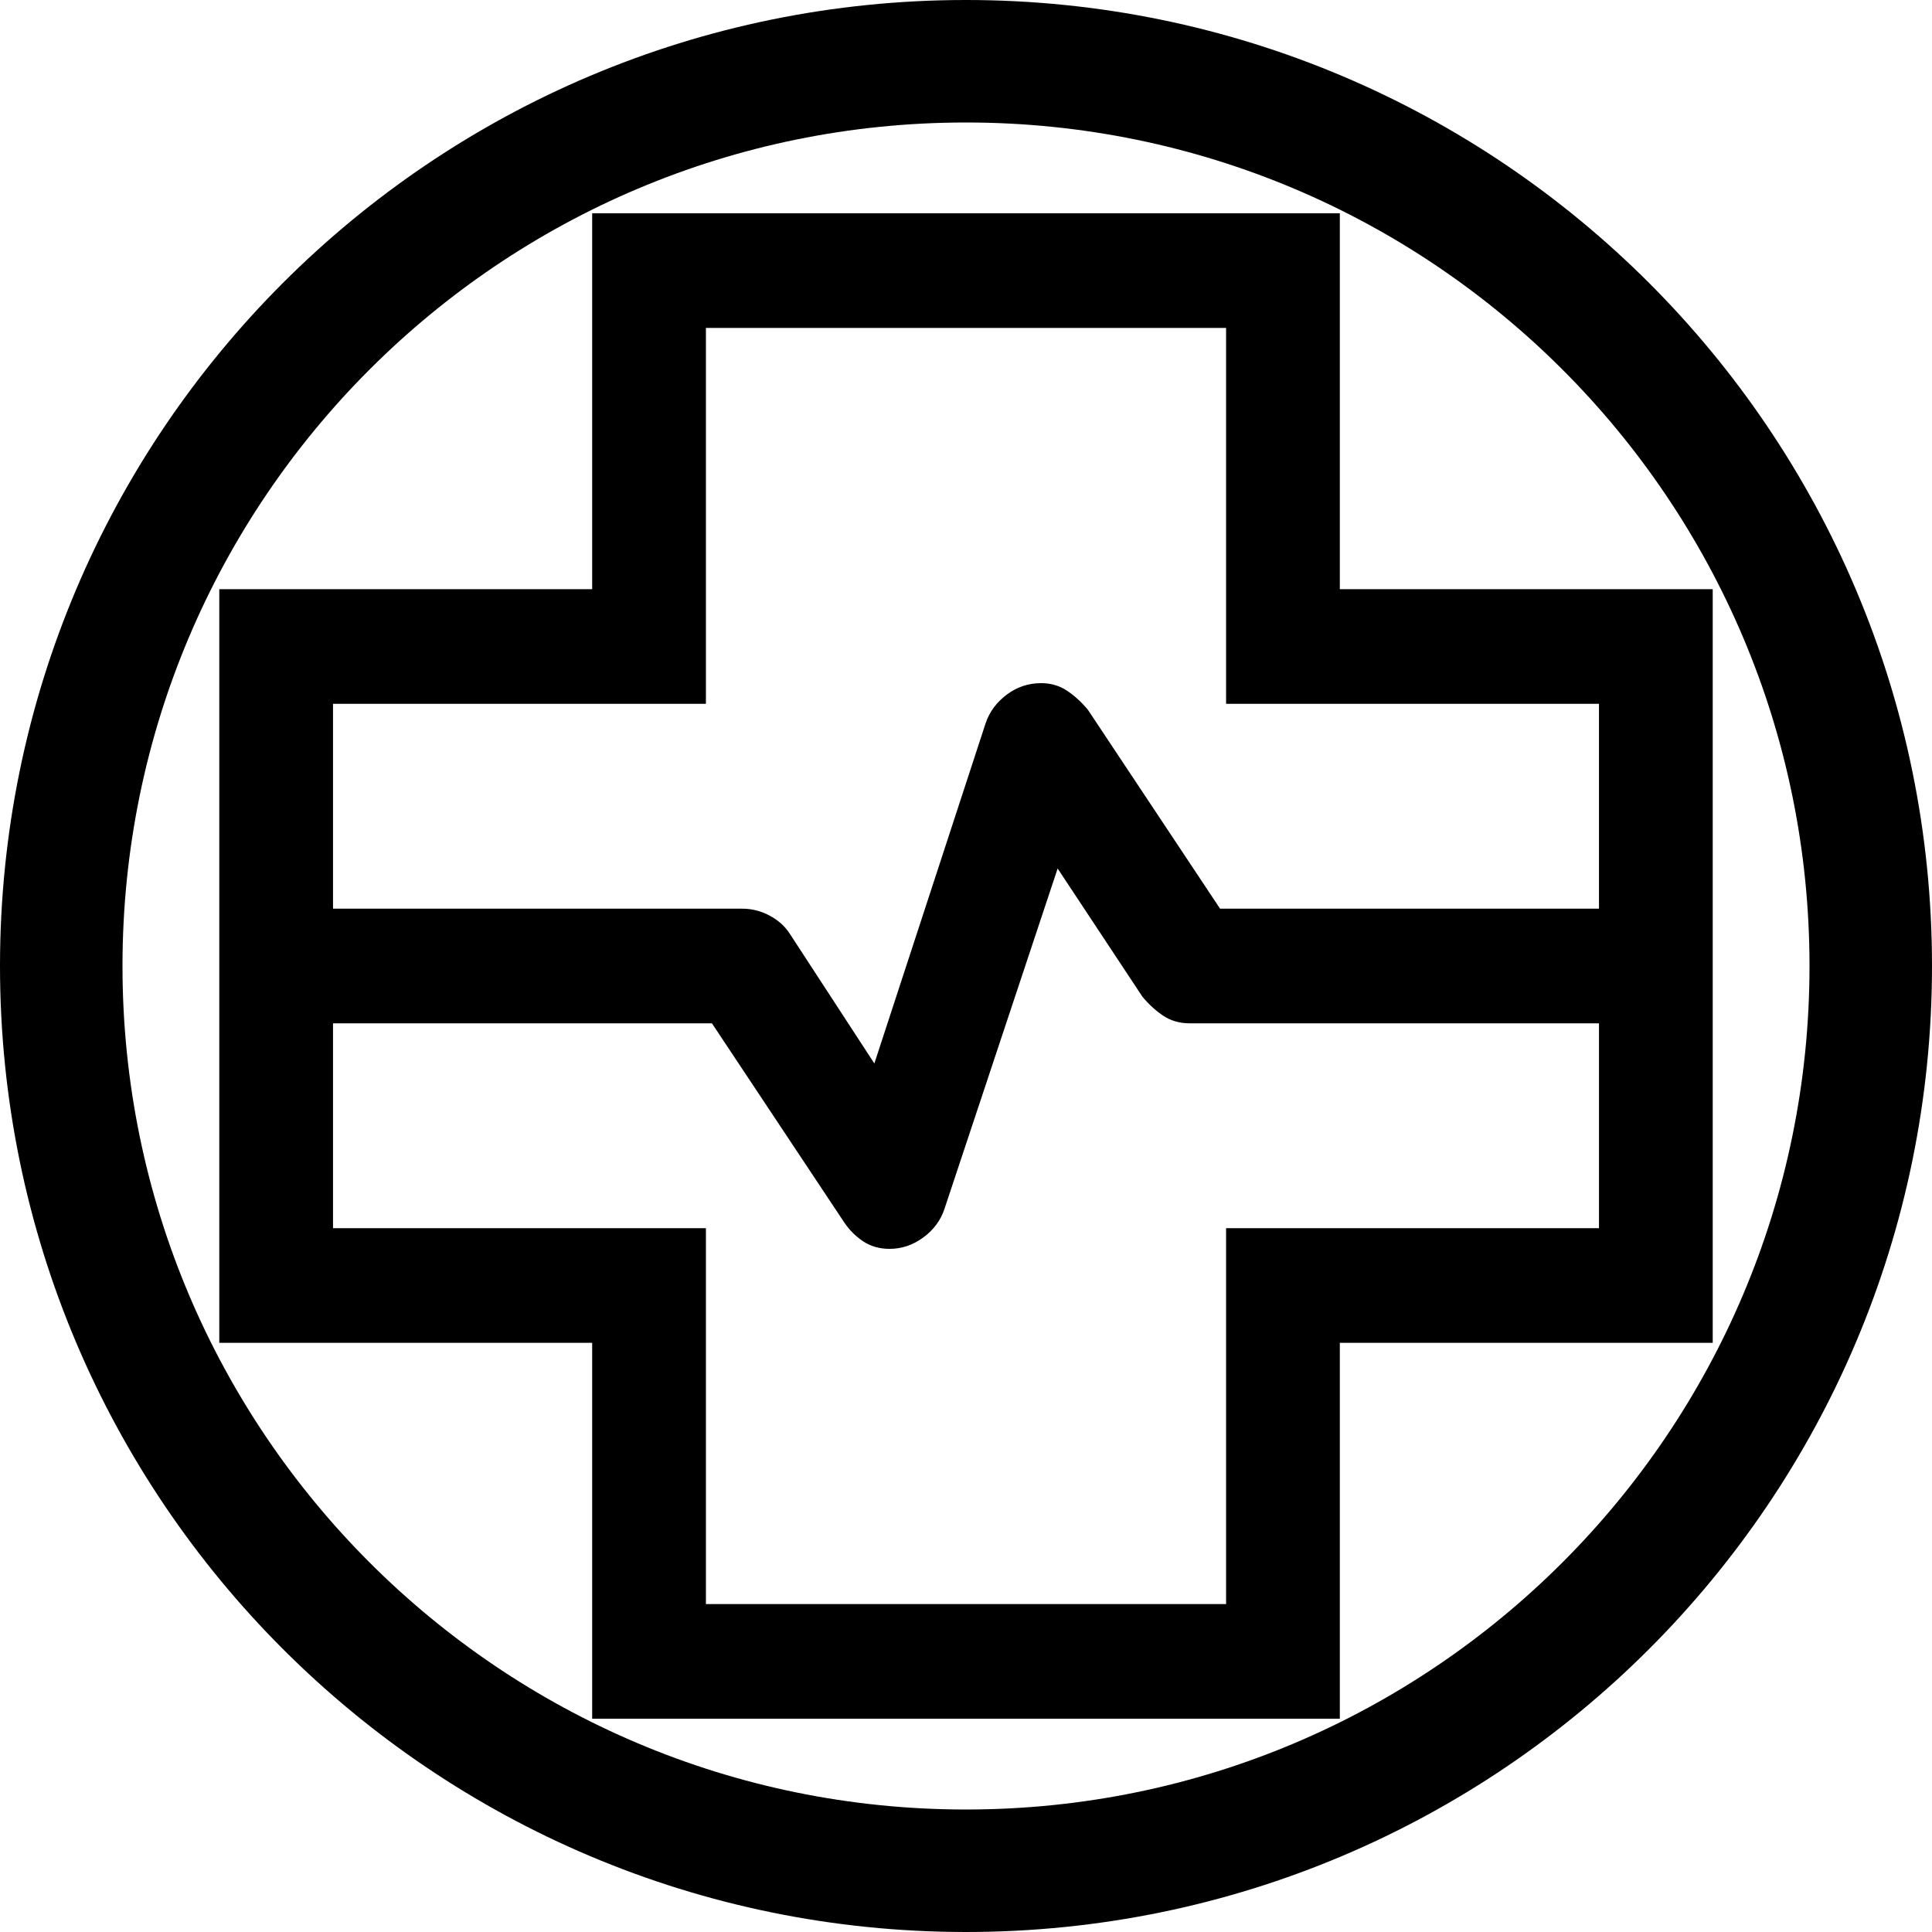
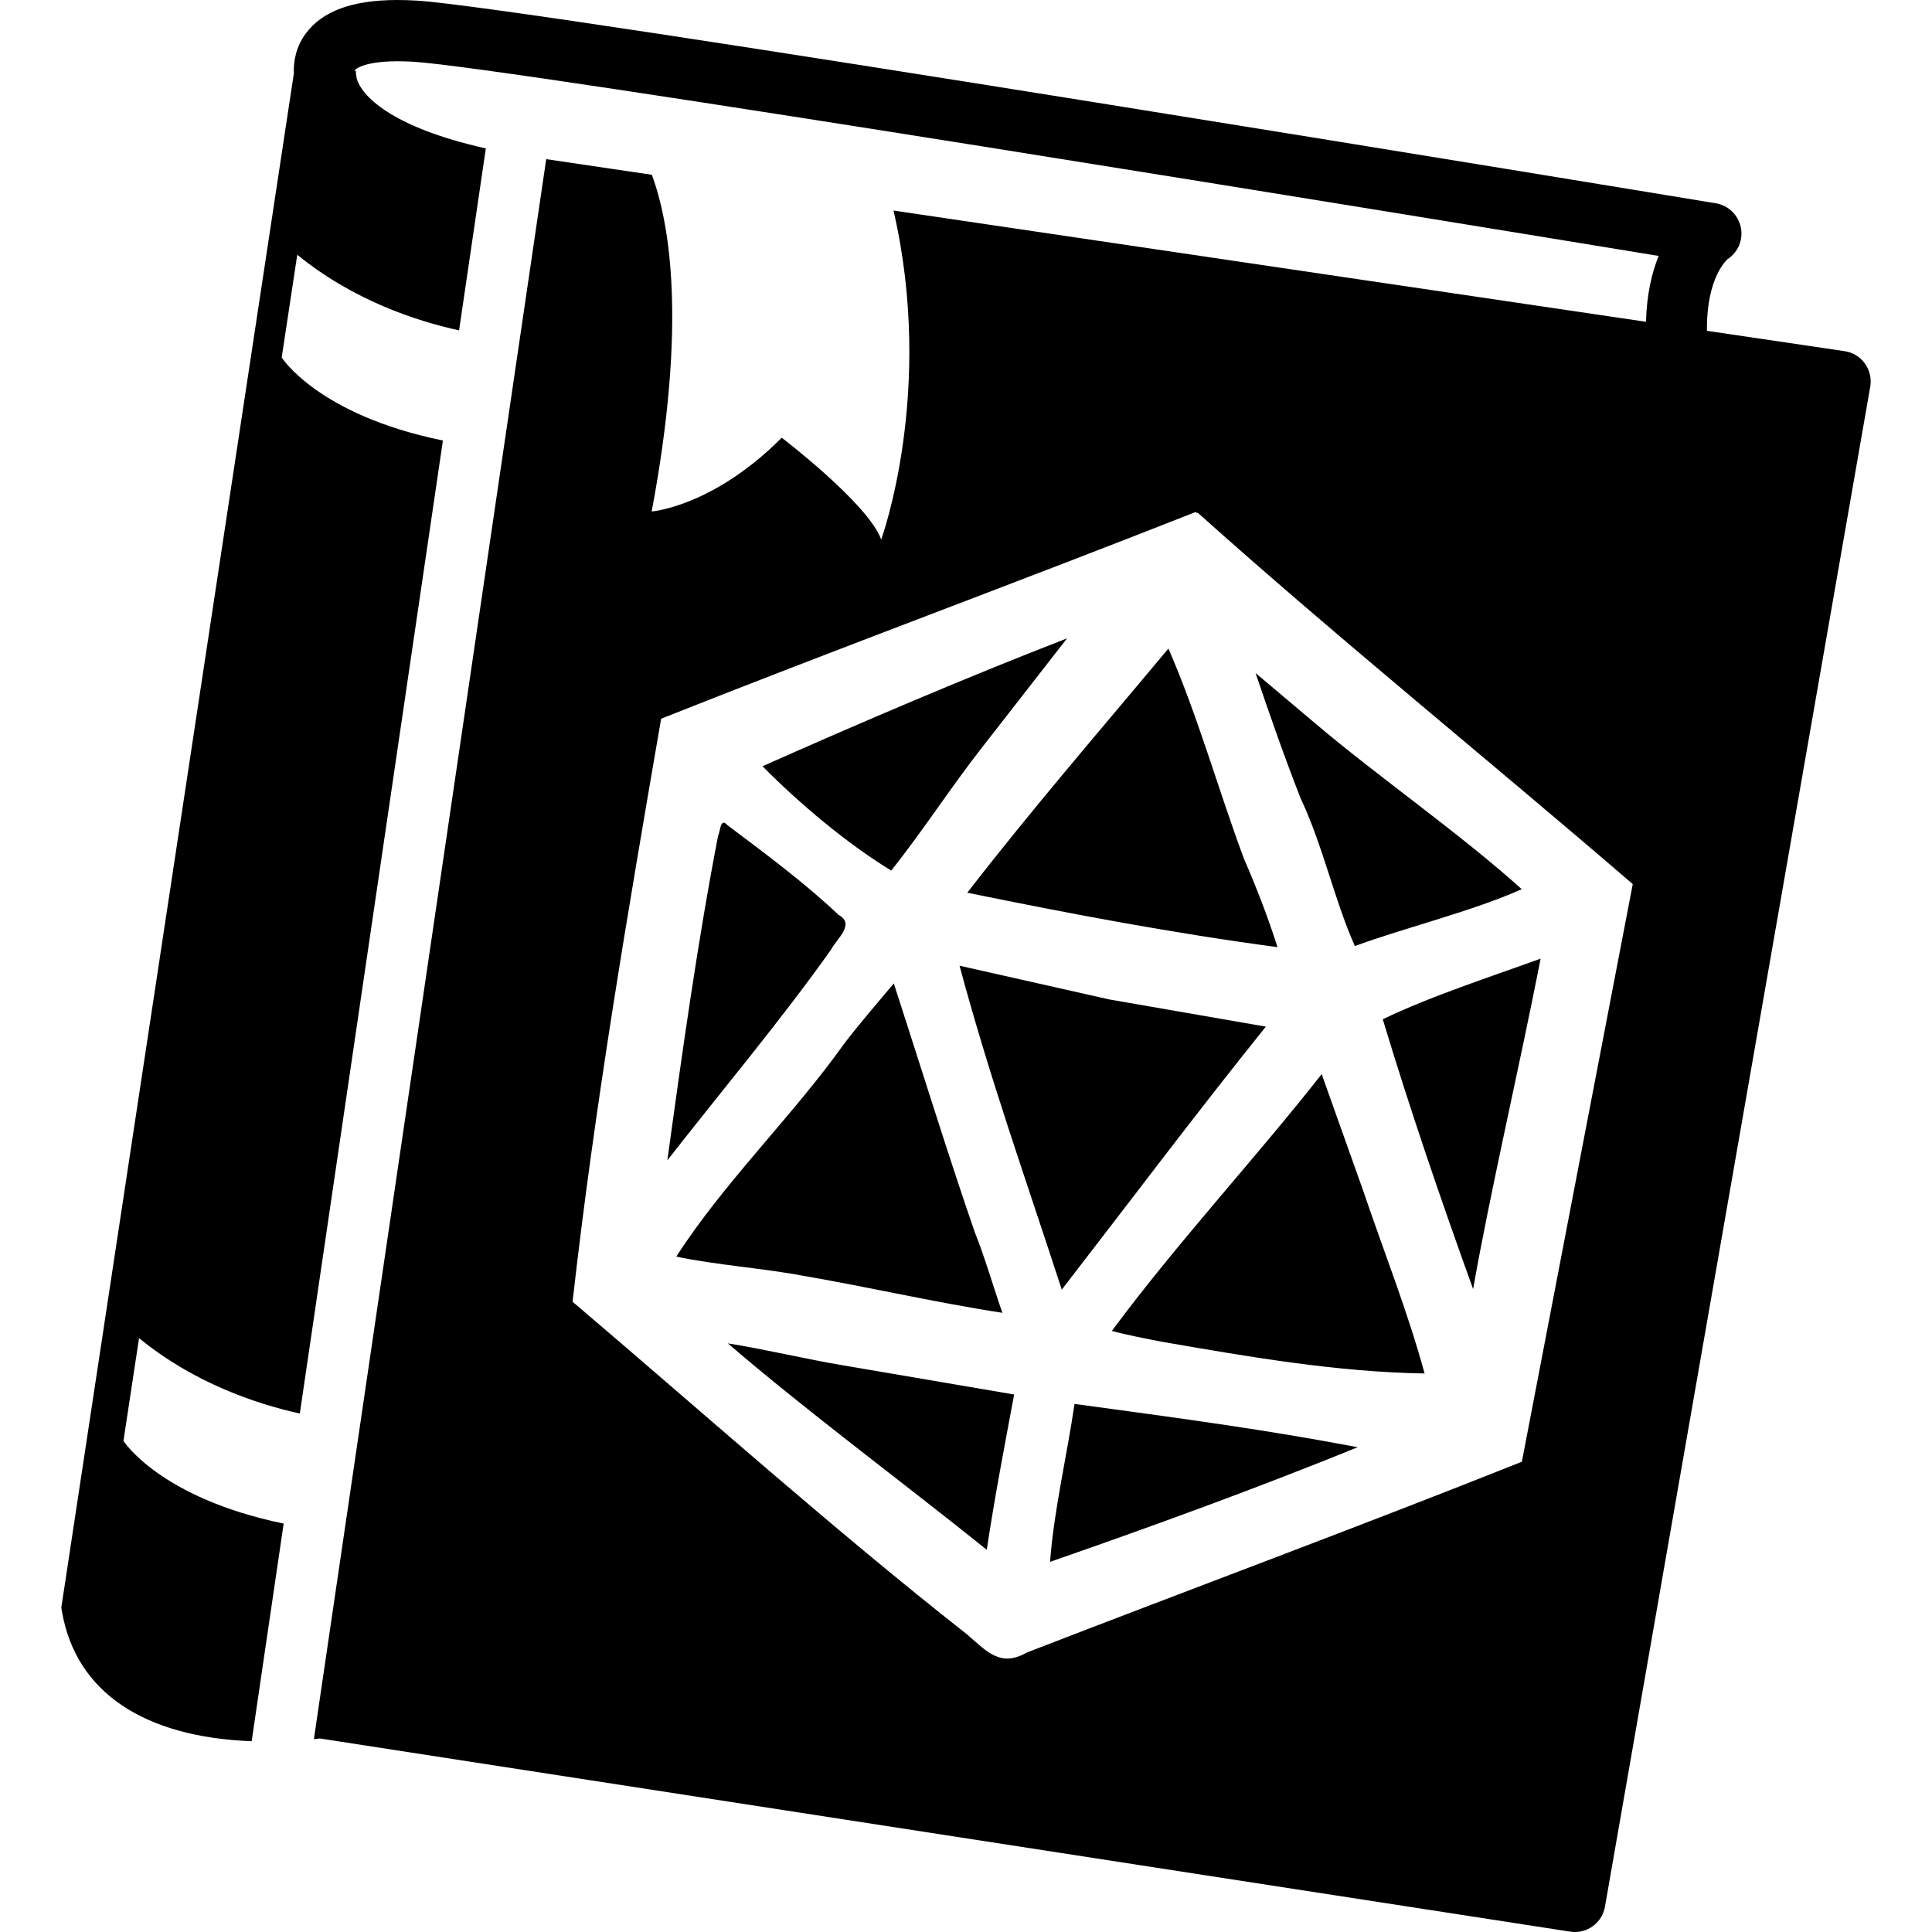
- <svg xmlns="http://www.w3.org/2000/svg" height="48.8" viewBox="0 -960 976.007 976.007" width="48.8" version="1.1" id="svg60" xml:space="preserve">
-   <defs id="defs64" />
-   <path d="M 299.626,-92.207 V -282.102 H 111.25 v -379.789 h 188.377 v -189.895 h 376.754 v 189.895 h 188.377 v 379.789 H 676.38 V -92.207 Z M 167.763,-500.481 h 207.214 q 7.136,0 13.557,3.429 6.422,3.429 9.99,8.915 l 43.327,66.463 56.513,-172.804 q 2.904,-8.545 10.527,-14.242 7.624,-5.697 17.062,-5.697 7.26,0 12.911,3.798 5.651,3.798 10.361,9.495 l 66.874,100.644 H 808.244 V -604.923 H 619.867 V -794.818 H 356.14 v 189.895 H 167.763 Z m 188.377,351.305 h 263.728 v -189.895 h 188.377 v -104.442 h -207.214 q -7.535,0 -13.186,-3.798 -5.651,-3.798 -10.361,-9.495 l -43.327,-65.514 -57.455,172.804 q -2.801,8.545 -10.506,14.242 -7.704,5.697 -16.809,5.697 -7.535,0 -13.186,-3.798 -5.651,-3.798 -9.419,-9.495 L 359.907,-443.512 H 167.763 v 104.442 H 356.14 Z M 488.003,-471.997 Z" fill="#fd3311" id="path2473" style="fill:#000000;stroke:#000000;stroke-width:0.946" />
-   <ellipse style="fill:none;stroke:#000000;stroke-width:61.88;stroke-dasharray:none" id="path2638" ry="457.063" rx="457.063" cy="-471.997" cx="488.003" />
+ <svg xmlns="http://www.w3.org/2000/svg" width="212mm" height="212mm" viewBox="0 0 198.235 211.666" version="1.1" xml:space="preserve">
+   <g transform="translate(-8.740035,-55.35524)">
+     <path d="M 58.306,9.7376814e-4 C 51.721,0.012 47.321,1.639 44.894,4.929 43.496,6.824 43.071,8.945 43.152,10.775 L 9.001,236.082 l 0.13,0.735 C 11.217,248.453 21.071,255.091 36.955,255.692 l 4.699,-31.96 c -18.204,-3.759 -23.527,-12.143 -23.527,-12.143 l 2.291,-15.089 c 8.143,6.659 17.343,9.688 23.609,11.071 L 65.038,64.688 C 46.697,60.944 41.366,52.496 41.366,52.496 l 2.286,-15.091 c 8.187,6.698 17.486,9.737 23.76,11.11 l 3.93,-26.719 C 57.292,18.653 53.049,13.98 52.371,11.5 c -0.016,-0.228 -0.052,-0.451 -0.106,-0.678 0,-0.047 -0.01,-0.101 -0.01,-0.143 l 0.031,-0.19 -0.116,-0.021 c -0.016,-0.065 -0.025,-0.127 -0.046,-0.187 0.011,-0.016 1.367,-1.639 8.596,-1.214 13.985,0.865 150.291,23.172 182.846,28.516 -1,2.444 -1.751,5.63 -1.859,9.671 L 131.208,30.917 c 6.134,26.608 -1.81,48.314 -1.81,48.314 -1.872,-5.243 -14.602,-14.952 -14.602,-14.952 -10.11,10.144 -19.1,10.833 -19.1,10.833 5.212,-27.737 2.625,-42.404 0.026,-49.446 L 80.208,23.372 46.092,255.392 c 0.324,-0.031 0.652,-0.072 0.88,-0.104 l 183.605,28.366 c 0.233,0.036 0.461,0.052 0.689,0.052 2.148,0 4.038,-1.538 4.416,-3.724 L 274.637,56.782 c 0.207,-1.193 -0.077,-2.418 -0.787,-3.404 -0.712,-0.987 -1.79,-1.639 -2.992,-1.813 l -20.2,-2.985 c -0.099,-7.938 3.019,-10.512 3.061,-10.548 1.538,-1.022 2.294,-2.879 1.905,-4.681 -0.394,-1.808 -1.838,-3.198 -3.661,-3.496 C 244.844,28.681 77.537,1.092 61.262,0.095 60.231,0.031 59.246,-5.3208973e-4 58.306,9.7376814e-4 Z M 175.614,75.205 c 0.089,0.029 0.021,0.182 0.266,0.086 20.655,18.496 42.901,36.455 63.882,54.537 l -16.283,84.824 c -23.393,9.331 -49.166,18.906 -72.644,27.994 -3.839,2.189 -5.759,0.046 -8.825,-2.638 -19.498,-15.32 -39.001,-32.76 -57.929,-48.853 3.251,-28.869 8.076,-57.004 13.003,-85.613 C 122.382,95.479 150.136,85.234 175.456,75.232 c 0.082,-0.032 0.128,-0.037 0.158,-0.027 z m -18.924,18.536 c -14.587,5.653 -30.41,12.409 -44.719,18.778 5.346,5.421 12.44,11.391 18.898,15.316 4.461,-5.558 8.79,-12.266 13.188,-17.878 z m 14.884,1.493 c -0.007,0.005 -0.002,0.008 -0.01,0.013 -10.196,12.218 -19.774,23.264 -29.525,35.844 15.408,3.148 29.991,5.906 45.557,7.997 -1.426,-4.484 -3.123,-8.834 -4.938,-13.012 -3.817,-10.287 -6.785,-20.99 -11.079,-30.831 h -6.9e-4 c -0.005,-0.005 -5.5e-4,-0.007 -0.005,-0.012 z m 12.794,3.597 c 2.101,6.181 4.246,12.349 6.628,18.417 3.291,6.966 4.85,14.643 7.956,21.677 7.269,-2.675 17.428,-5.164 24.506,-8.353 -9.007,-8.139 -21.212,-16.594 -30.442,-24.448 -2.883,-2.431 -5.766,-4.863 -8.648,-7.294 z m -78.178,21.985 c -0.433,0.143 -0.494,1.435 -0.733,1.886 -3.012,15.495 -5.302,32.04 -7.464,47.693 7.679,-9.852 16.778,-20.678 24.043,-30.947 0.856,-1.631 3.604,-3.739 1.094,-5.106 -4.868,-4.636 -11.015,-9.192 -16.363,-13.211 -0.247,-0.282 -0.433,-0.362 -0.577,-0.314 z m 120.045,19.958 c -6.934,2.511 -16.429,5.616 -23.181,8.905 4.03,13.348 8.541,26.529 13.267,39.618 2.473,-14.114 6.716,-32.217 9.914,-48.524 z m -85.332,1.037 c 4.498,16.723 9.644,31.053 15.013,47.569 9.75,-12.604 19.985,-26.223 29.968,-38.622 l -22.989,-3.994 z m -9.651,2.6 c -1.531,1.824 -5.586,6.55 -7.403,9.008 -7.392,10.38 -17.636,20.335 -24.534,31.106 5.572,1.202 13.034,1.747 18.629,2.822 9.372,1.602 19.85,4.009 29.248,5.432 -1.287,-3.691 -2.584,-8.189 -4.04,-11.809 -3.695,-10.642 -7.934,-24.333 -11.9,-36.559 z m 62.83,13.322 c -9.88,12.561 -21.287,24.839 -30.809,37.709 1.93,0.542 5.33,1.196 7.294,1.579 12.867,2.231 25.617,4.447 38.629,4.671 -2.499,-9.169 -6.024,-17.979 -9.058,-26.956 -2.019,-5.668 -4.038,-11.336 -6.056,-17.004 z m -87.201,39.537 c 11.472,9.879 26.249,20.824 38.018,30.308 1.147,-7.608 2.606,-15.246 4.026,-22.8 l -25.304,-4.314 c -4.868,-0.811 -11.863,-2.44 -16.74,-3.194 z m 50.908,8.89 c -1.099,7.54 -3.033,15.642 -3.593,23.188 14.956,-5.187 30.497,-10.855 45.183,-16.832 -1.916,-0.35 -3.831,-0.701 -5.748,-1.048 -11.867,-2.1 -23.922,-3.682 -35.843,-5.308 z" transform="matrix(0.7460775,0,0,0.7460775,2.024759,55.35455)" />
+   </g>
</svg>
